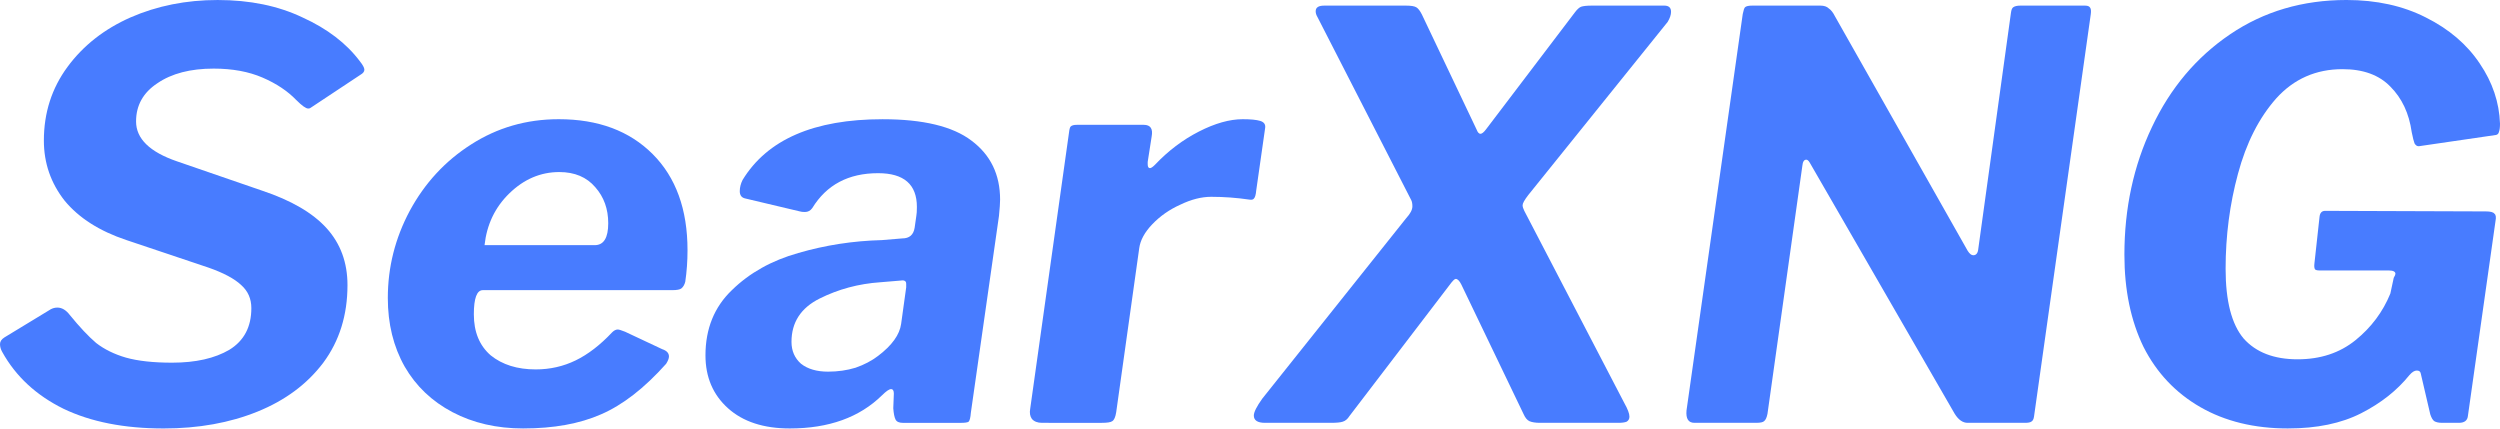
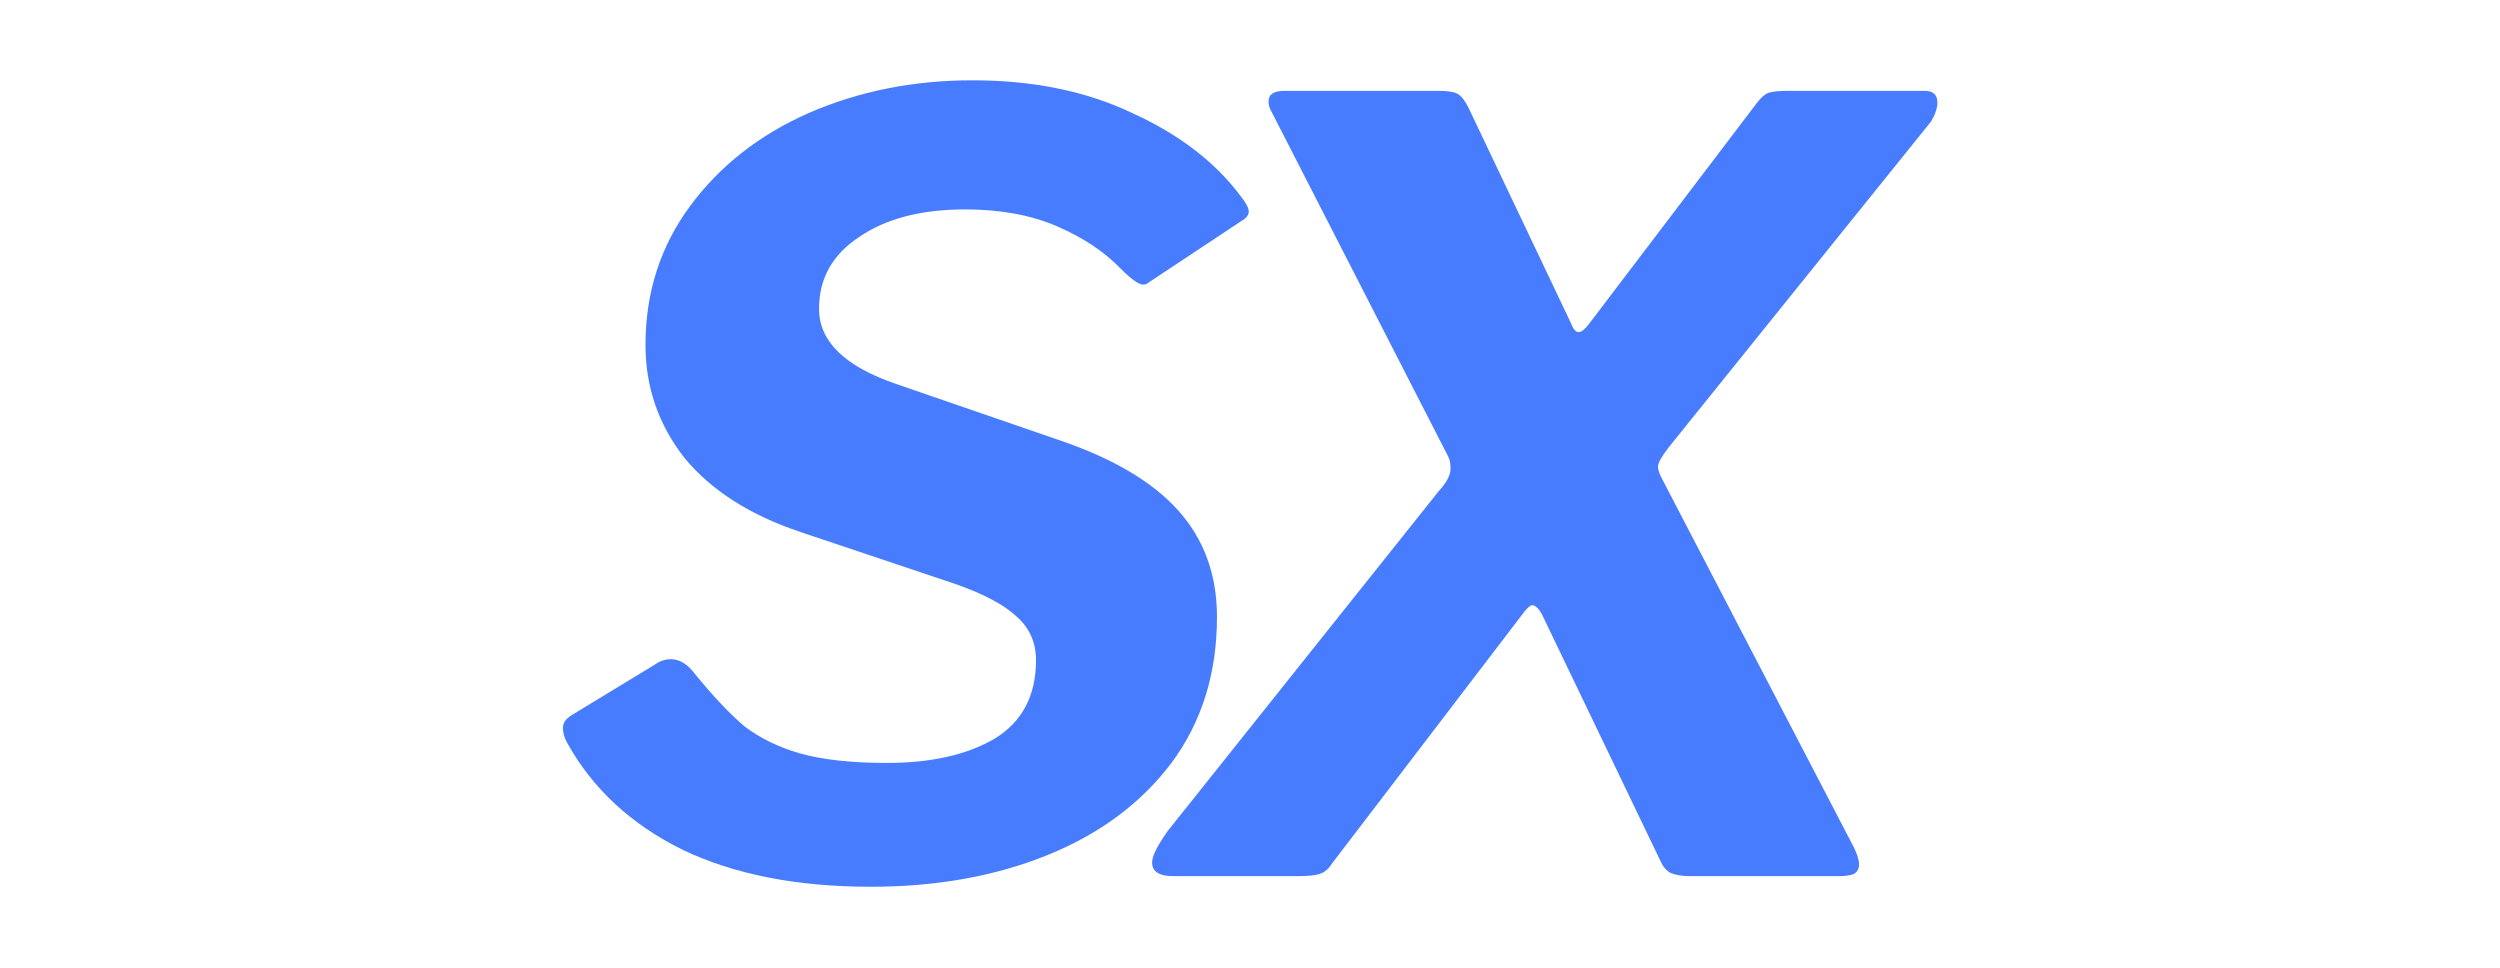
- <svg xmlns="http://www.w3.org/2000/svg" id="svg8" version="1.1" viewBox="0 0 225.869 38.71" height="38.71mm" width="225.869mm">
+ <svg xmlns="http://www.w3.org/2000/svg" id="svg8" version="1.1" viewBox="0 0 120 38.71" height="38.71mm" width="100mm">
  <defs id="defs2" />
-   <g transform="translate(-4.020089,-7.482607)" id="layer1">
+   <g transform="translate(23,-7.5)" id="layer1">
    <g transform="translate(-25.70238,-86.17857)" style="font-style:normal;font-weight:normal;font-size:50.8px;line-height:1.25;font-family:sans-serif;fill:#487cff;fill-opacity:1;stroke:none;stroke-width:0.265" id="text884" aria-label="SearXNG">
      <path id="path886" style="font-style:normal;font-variant:normal;font-weight:normal;font-stretch:normal;font-size:50.8px;font-family:'Libre Franklin';-inkscape-font-specification:'Libre Franklin';fill:#487cff;fill-opacity:1;stroke-width:0.265" d="m 56.494,102.704 q -1.168,-1.219 -3.048,-2.032 -1.88,-0.813 -4.42,-0.813 -3.15,0 -5.08,1.321 -1.93,1.27 -1.93,3.454 0,2.337 3.708,3.607 l 7.671,2.642 q 3.962,1.321 5.842,3.404 1.88,2.083 1.88,5.131 0,4.064 -2.184,7.01 -2.184,2.896 -5.944,4.42 -3.759,1.524 -8.484,1.524 -5.334,0 -9.042,-1.778 -3.708,-1.829 -5.537,-5.131 -0.203,-0.356 -0.203,-0.711 0,-0.356 0.406,-0.61 l 4.013,-2.438 q 0.356,-0.254 0.762,-0.254 0.61,0 1.118,0.66 1.321,1.626 2.388,2.54 1.118,0.864 2.692,1.321 1.626,0.457 4.166,0.457 3.2,0 5.182,-1.168 1.981,-1.219 1.981,-3.759 0,-1.27 -0.914,-2.083 -0.914,-0.864 -2.946,-1.575 l -7.417,-2.489 q -3.658,-1.219 -5.588,-3.556 -1.88,-2.388 -1.88,-5.436 0,-3.759 2.134,-6.655 2.134,-2.896 5.69,-4.47 3.607,-1.575 7.874,-1.575 4.369,0 7.671,1.575 3.353,1.524 5.182,3.962 0.406,0.508 0.406,0.762 0,0.254 -0.356,0.457 l -4.521,2.997 q -0.051,0.051 -0.203,0.051 -0.305,0 -1.067,-0.762 z" />
-       <path id="path888" style="font-style:normal;font-variant:normal;font-weight:normal;font-stretch:normal;font-size:50.8px;font-family:'Libre Franklin';-inkscape-font-specification:'Libre Franklin';fill:#487cff;fill-opacity:1;stroke-width:0.265" d="m 77.004,132.371 q -3.607,0 -6.401,-1.473 -2.794,-1.473 -4.318,-4.115 -1.524,-2.692 -1.524,-6.198 0,-4.166 1.981,-7.874 2.032,-3.759 5.537,-5.994 3.556,-2.286 7.925,-2.286 5.334,0 8.484,3.15 3.15,3.15 3.15,8.687 0,1.473 -0.203,2.845 -0.102,0.406 -0.356,0.61 -0.203,0.152 -0.813,0.152 h -17.12 q -0.813,0 -0.813,2.184 0,2.388 1.524,3.708 1.575,1.27 4.064,1.27 1.93,0 3.607,-0.813 1.676,-0.813 3.302,-2.54 0.254,-0.254 0.508,-0.254 0.152,0 0.66,0.203 l 3.353,1.575 q 0.61,0.203 0.61,0.66 0,0.254 -0.254,0.66 -2.946,3.302 -5.893,4.572 -2.896,1.27 -7.01,1.27 z m 6.452,-16.561 q 1.219,0 1.219,-1.981 0,-1.93 -1.168,-3.251 -1.168,-1.372 -3.251,-1.372 -2.54,0 -4.521,1.93 -1.93,1.88 -2.235,4.674 z" />
-       <path id="path890" style="font-style:normal;font-variant:normal;font-weight:normal;font-stretch:normal;font-size:50.8px;font-family:'Libre Franklin';-inkscape-font-specification:'Libre Franklin';fill:#487cff;fill-opacity:1;stroke-width:0.265" d="m 109.411,129.374 q -3.048,2.997 -8.331,2.997 -3.556,0 -5.588,-1.829 -2.032,-1.829 -2.032,-4.775 0,-3.607 2.388,-5.893 2.388,-2.337 5.994,-3.353 3.658,-1.067 7.569,-1.168 l 1.829,-0.152 q 0.965,0 1.118,-0.965 l 0.152,-1.067 q 0.051,-0.254 0.051,-0.813 0,-3.048 -3.505,-3.048 -4.013,0 -5.944,3.15 -0.254,0.356 -0.66,0.356 -0.305,0 -0.457,-0.051 l -4.928,-1.168 q -0.508,-0.102 -0.508,-0.66 0,-0.508 0.254,-1.016 3.353,-5.486 12.649,-5.486 5.486,0 8.026,1.93 2.591,1.93 2.591,5.334 0,0.457 -0.102,1.473 l -2.54,17.78 q -0.051,0.66 -0.203,0.813 -0.152,0.102 -0.711,0.102 h -5.232 q -0.508,0 -0.66,-0.305 -0.152,-0.305 -0.203,-1.016 l 0.051,-1.321 q 0,-0.406 -0.254,-0.406 -0.254,0 -0.813,0.559 z m 2.184,-9.754 v -0.305 q 0,-0.203 -0.102,-0.254 -0.102,-0.102 -0.406,-0.051 l -1.829,0.152 q -2.946,0.203 -5.486,1.473 -2.54,1.27 -2.54,3.912 0,1.219 0.864,1.981 0.914,0.711 2.438,0.711 1.321,0 2.489,-0.356 1.168,-0.406 2.032,-1.067 1.88,-1.422 2.083,-2.896 z" />
-       <path id="path892" style="font-style:normal;font-variant:normal;font-weight:normal;font-stretch:normal;font-size:50.8px;font-family:'Libre Franklin';-inkscape-font-specification:'Libre Franklin';fill:#487cff;fill-opacity:1;stroke-width:0.265" d="m 123.864,131.863 q -0.61,0 -0.914,-0.356 -0.254,-0.356 -0.152,-0.914 l 3.505,-24.943 q 0.051,-0.457 0.152,-0.559 0.152,-0.152 0.559,-0.152 h 6.045 q 0.914,0 0.711,1.067 l -0.356,2.286 v 0.203 q 0,0.356 0.203,0.356 0.152,0 0.457,-0.305 1.778,-1.88 3.962,-2.997 2.184,-1.118 3.962,-1.118 1.067,0 1.575,0.152 0.508,0.152 0.457,0.61 l -0.813,5.69 q -0.051,0.559 -0.203,0.711 -0.102,0.152 -0.406,0.102 -1.727,-0.254 -3.454,-0.254 -1.321,0 -2.794,0.711 -1.473,0.66 -2.54,1.778 -1.016,1.067 -1.168,2.134 l -2.083,14.834 q -0.102,0.66 -0.356,0.813 -0.203,0.152 -0.965,0.152 z" />
-       <path id="path894" style="font-style:normal;font-variant:normal;font-weight:normal;font-stretch:normal;font-size:50.8px;font-family:'Libre Franklin';-inkscape-font-specification:'Libre Franklin';fill:#487cff;fill-opacity:1;stroke-width:0.265" d="m 176.481,130.085 q 0.457,0.813 0.457,1.219 0,0.305 -0.254,0.457 -0.254,0.102 -0.762,0.102 h -7.061 q -0.61,0 -0.965,-0.152 -0.305,-0.152 -0.508,-0.61 l -5.639,-11.735 q -0.254,-0.508 -0.508,-0.508 -0.152,0 -0.559,0.559 l -9.042,11.836 q -0.254,0.406 -0.61,0.508 -0.305,0.102 -1.067,0.102 h -5.944 q -1.016,0 -1.016,-0.66 0,-0.457 0.762,-1.524 l 13.005,-16.307 q 0.559,-0.61 0.559,-1.067 0,-0.356 -0.102,-0.559 l -8.484,-16.561 q -0.152,-0.254 -0.152,-0.508 0,-0.508 0.762,-0.508 h 7.417 q 0.66,0 0.914,0.152 0.254,0.152 0.508,0.66 l 4.928,10.363 q 0.152,0.406 0.356,0.406 0.203,0 0.508,-0.406 l 8.026,-10.566 q 0.305,-0.406 0.559,-0.508 0.305,-0.102 0.965,-0.102 h 6.553 q 0.61,0 0.61,0.559 0,0.406 -0.305,0.914 l -12.598,15.646 q -0.508,0.66 -0.508,0.914 0,0.203 0.152,0.508 z" />
-       <path id="path896" style="font-style:normal;font-variant:normal;font-weight:normal;font-stretch:normal;font-size:50.8px;font-family:'Libre Franklin';-inkscape-font-specification:'Libre Franklin';fill:#487cff;fill-opacity:1;stroke-width:0.265" d="m 218.113,94.169 q 0.356,0 0.457,0.203 0.102,0.152 0.051,0.559 l -5.131,36.373 q -0.051,0.356 -0.254,0.457 -0.152,0.102 -0.559,0.102 h -5.182 q -0.66,0 -1.168,-0.813 l -13.106,-22.708 q -0.152,-0.254 -0.305,-0.254 -0.305,0 -0.356,0.559 l -3.15,22.403 q -0.102,0.508 -0.305,0.66 -0.152,0.152 -0.711,0.152 h -5.588 q -0.813,0 -0.711,-1.118 l 5.08,-35.814 q 0.102,-0.508 0.203,-0.61 0.152,-0.152 0.66,-0.152 h 6.147 q 0.508,0 0.762,0.254 0.305,0.203 0.559,0.711 l 11.989,21.184 q 0.254,0.406 0.508,0.406 0.406,0 0.457,-0.61 l 2.946,-21.285 q 0.051,-0.406 0.203,-0.508 0.203,-0.152 0.66,-0.152 z" />
-       <path id="path898" style="font-style:normal;font-variant:normal;font-weight:normal;font-stretch:normal;font-size:50.8px;font-family:'Libre Franklin';-inkscape-font-specification:'Libre Franklin';fill:#487cff;fill-opacity:1;stroke-width:0.265" d="m 236.44,132.371 q -4.572,0 -7.925,-1.93 -3.353,-1.93 -5.131,-5.436 -1.727,-3.556 -1.727,-8.331 0,-6.299 2.489,-11.532 2.489,-5.283 7.061,-8.382 4.572,-3.099 10.516,-3.099 4.064,0 7.163,1.575 3.15,1.575 4.877,4.166 1.727,2.54 1.829,5.436 0,0.508 -0.102,0.762 -0.051,0.203 -0.254,0.254 l -6.96,1.016 h -0.051 q -0.203,0 -0.356,-0.254 -0.102,-0.254 -0.254,-1.016 -0.356,-2.54 -1.93,-4.115 -1.524,-1.575 -4.318,-1.575 -3.607,0 -5.994,2.642 -2.337,2.642 -3.454,6.807 -1.118,4.115 -1.118,8.585 0,4.369 1.626,6.299 1.676,1.88 4.877,1.88 3.099,0 5.232,-1.727 2.134,-1.727 3.15,-4.216 l 0.305,-1.422 q 0.152,-0.254 0.152,-0.356 0,-0.305 -0.61,-0.305 h -6.248 q -0.305,0 -0.406,-0.102 -0.102,-0.152 -0.051,-0.559 l 0.457,-4.166 q 0.051,-0.559 0.508,-0.559 l 14.529,0.051 q 0.61,0 0.762,0.203 0.203,0.152 0.102,0.66 l -2.489,17.577 q -0.051,0.66 -0.813,0.66 h -1.524 q -0.457,0 -0.711,-0.152 -0.203,-0.152 -0.356,-0.61 l -0.864,-3.708 q -0.051,-0.254 -0.356,-0.254 -0.305,0 -0.66,0.406 -1.676,2.083 -4.369,3.454 -2.692,1.372 -6.604,1.372 z" />
+       <path id="path894" style="font-style:normal;font-variant:normal;font-weight:normal;font-stretch:normal;font-size:50.8px;font-family:'Libre Franklin';-inkscape-font-specification:'Libre Franklin';fill:#487cff;fill-opacity:1;stroke-width:0.265" transform="translate(-85,0)" d="m 176.481,130.085 q 0.457,0.813 0.457,1.219 0,0.305 -0.254,0.457 -0.254,0.102 -0.762,0.102 h -7.061 q -0.61,0 -0.965,-0.152 -0.305,-0.152 -0.508,-0.61 l -5.639,-11.735 q -0.254,-0.508 -0.508,-0.508 -0.152,0 -0.559,0.559 l -9.042,11.836 q -0.254,0.406 -0.61,0.508 -0.305,0.102 -1.067,0.102 h -5.944 q -1.016,0 -1.016,-0.66 0,-0.457 0.762,-1.524 l 13.005,-16.307 q 0.559,-0.61 0.559,-1.067 0,-0.356 -0.102,-0.559 l -8.484,-16.561 q -0.152,-0.254 -0.152,-0.508 0,-0.508 0.762,-0.508 h 7.417 q 0.66,0 0.914,0.152 0.254,0.152 0.508,0.66 l 4.928,10.363 q 0.152,0.406 0.356,0.406 0.203,0 0.508,-0.406 l 8.026,-10.566 q 0.305,-0.406 0.559,-0.508 0.305,-0.102 0.965,-0.102 h 6.553 q 0.61,0 0.61,0.559 0,0.406 -0.305,0.914 l -12.598,15.646 q -0.508,0.66 -0.508,0.914 0,0.203 0.152,0.508 z" />
    </g>
  </g>
</svg>
